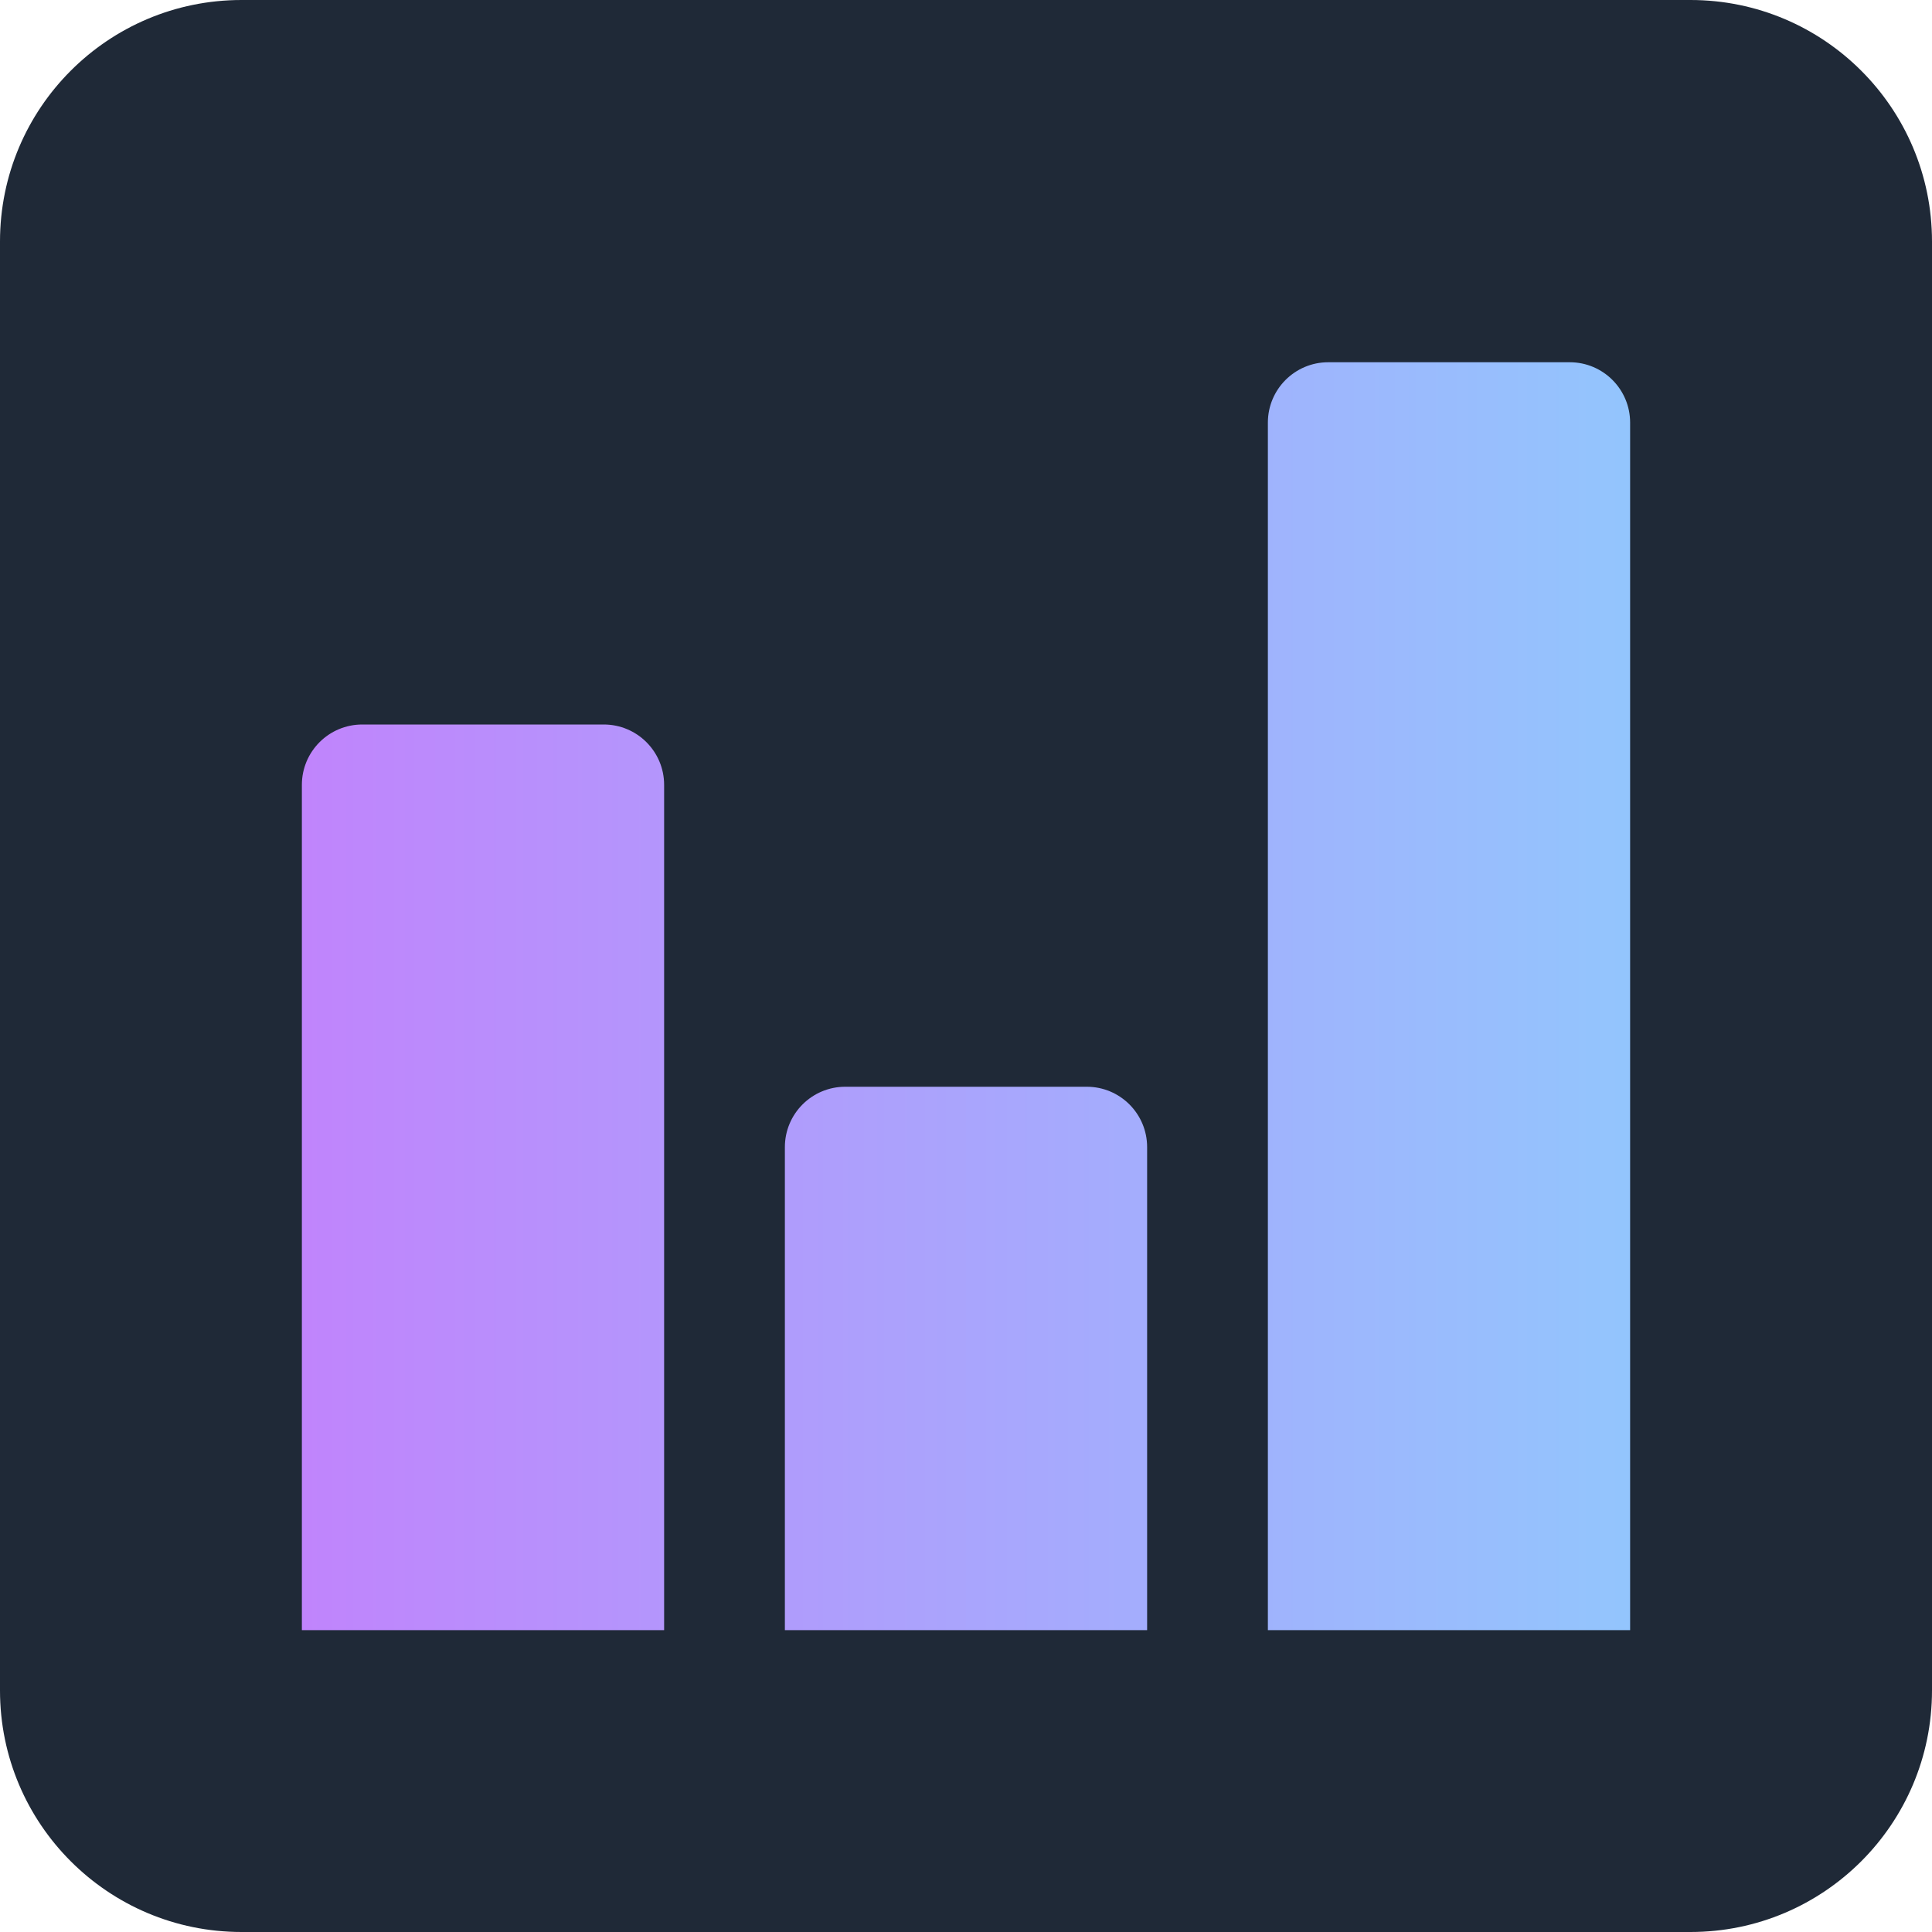
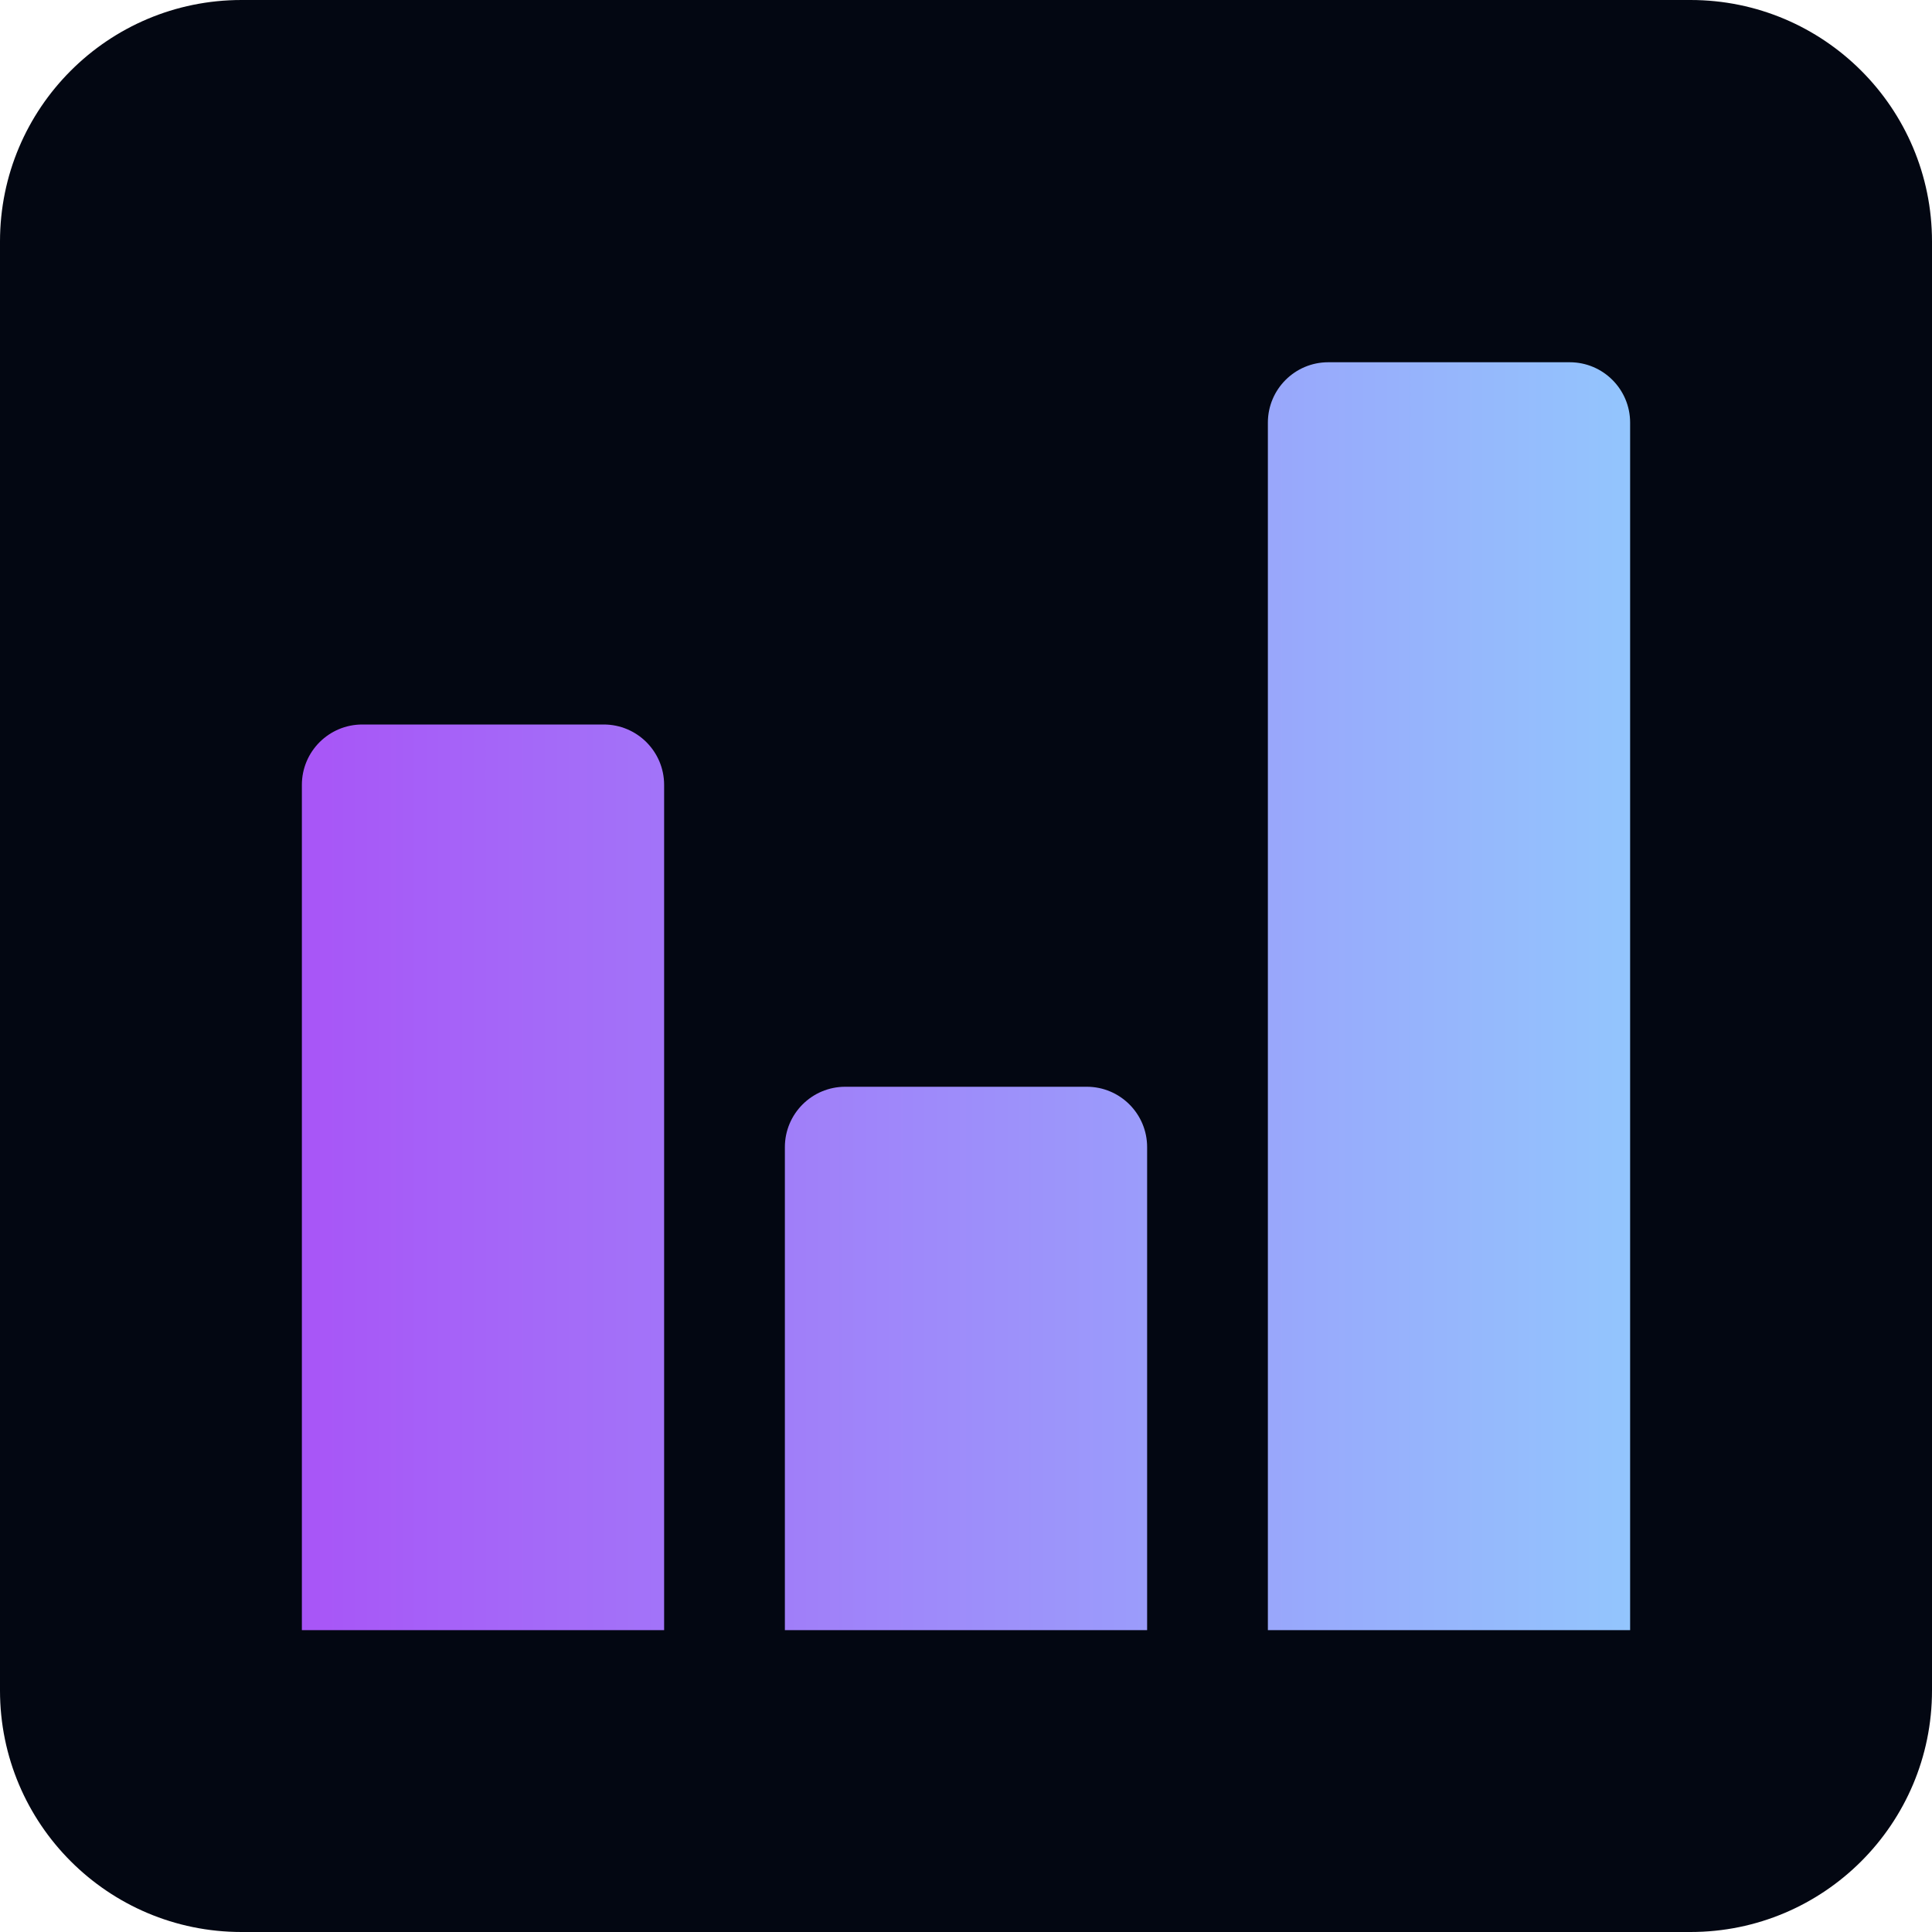
- <svg xmlns="http://www.w3.org/2000/svg" width="32" height="32" fill="none">
-   <rect width="32" height="32" fill="#1F2937" rx="4" />
-   <path fill="url(#a)" d="M5 13a1 1 0 0 1 1-1h4a1 1 0 0 1 1 1v14H5V13Z" />
-   <path fill="url(#b)" d="M13 19a1 1 0 0 1 1-1h4a1 1 0 0 1 1 1v8h-6v-8Z" />
-   <path fill="url(#c)" d="M21 7a1 1 0 0 1 1-1h4a1 1 0 0 1 1 1v20h-6V7Z" />
+ <svg xmlns="http://www.w3.org/2000/svg" width="32" height="32" viewBox="0 0 32 32" fill="none">
+   <rect width="32" height="32" rx="4" fill="#030712" />
+   <path d="M5 13C5 12.448 5.448 12 6 12H10C10.552 12 11 12.448 11 13V27H5V13Z" fill="url(#paint0_linear_39_236)" />
+   <path d="M13 19C13 18.448 13.448 18 14 18H18C18.552 18 19 18.448 19 19V27H13V19Z" fill="url(#paint1_linear_39_236)" />
+   <path d="M21 7C21 6.448 21.448 6 22 6H26C26.552 6 27 6.448 27 7V27H21V7Z" fill="url(#paint2_linear_39_236)" />
  <defs>
-     <linearGradient id="a" x1="5" x2="27" y1="17" y2="17" gradientUnits="userSpaceOnUse">
-       <stop stop-color="#C084FC" />
+     <linearGradient id="paint0_linear_39_236" x1="5" y1="17" x2="27" y2="17" gradientUnits="userSpaceOnUse">
+       <stop stop-color="#A855F7" />
      <stop offset="1" stop-color="#93C5FD" />
    </linearGradient>
-     <linearGradient id="b" x1="5" x2="27" y1="17" y2="17" gradientUnits="userSpaceOnUse">
-       <stop stop-color="#C084FC" />
+     <linearGradient id="paint1_linear_39_236" x1="5" y1="17" x2="27" y2="17" gradientUnits="userSpaceOnUse">
+       <stop stop-color="#A855F7" />
      <stop offset="1" stop-color="#93C5FD" />
    </linearGradient>
-     <linearGradient id="c" x1="5" x2="27" y1="17" y2="17" gradientUnits="userSpaceOnUse">
-       <stop stop-color="#C084FC" />
+     <linearGradient id="paint2_linear_39_236" x1="5" y1="17" x2="27" y2="17" gradientUnits="userSpaceOnUse">
+       <stop stop-color="#A855F7" />
      <stop offset="1" stop-color="#93C5FD" />
    </linearGradient>
  </defs>
</svg>
